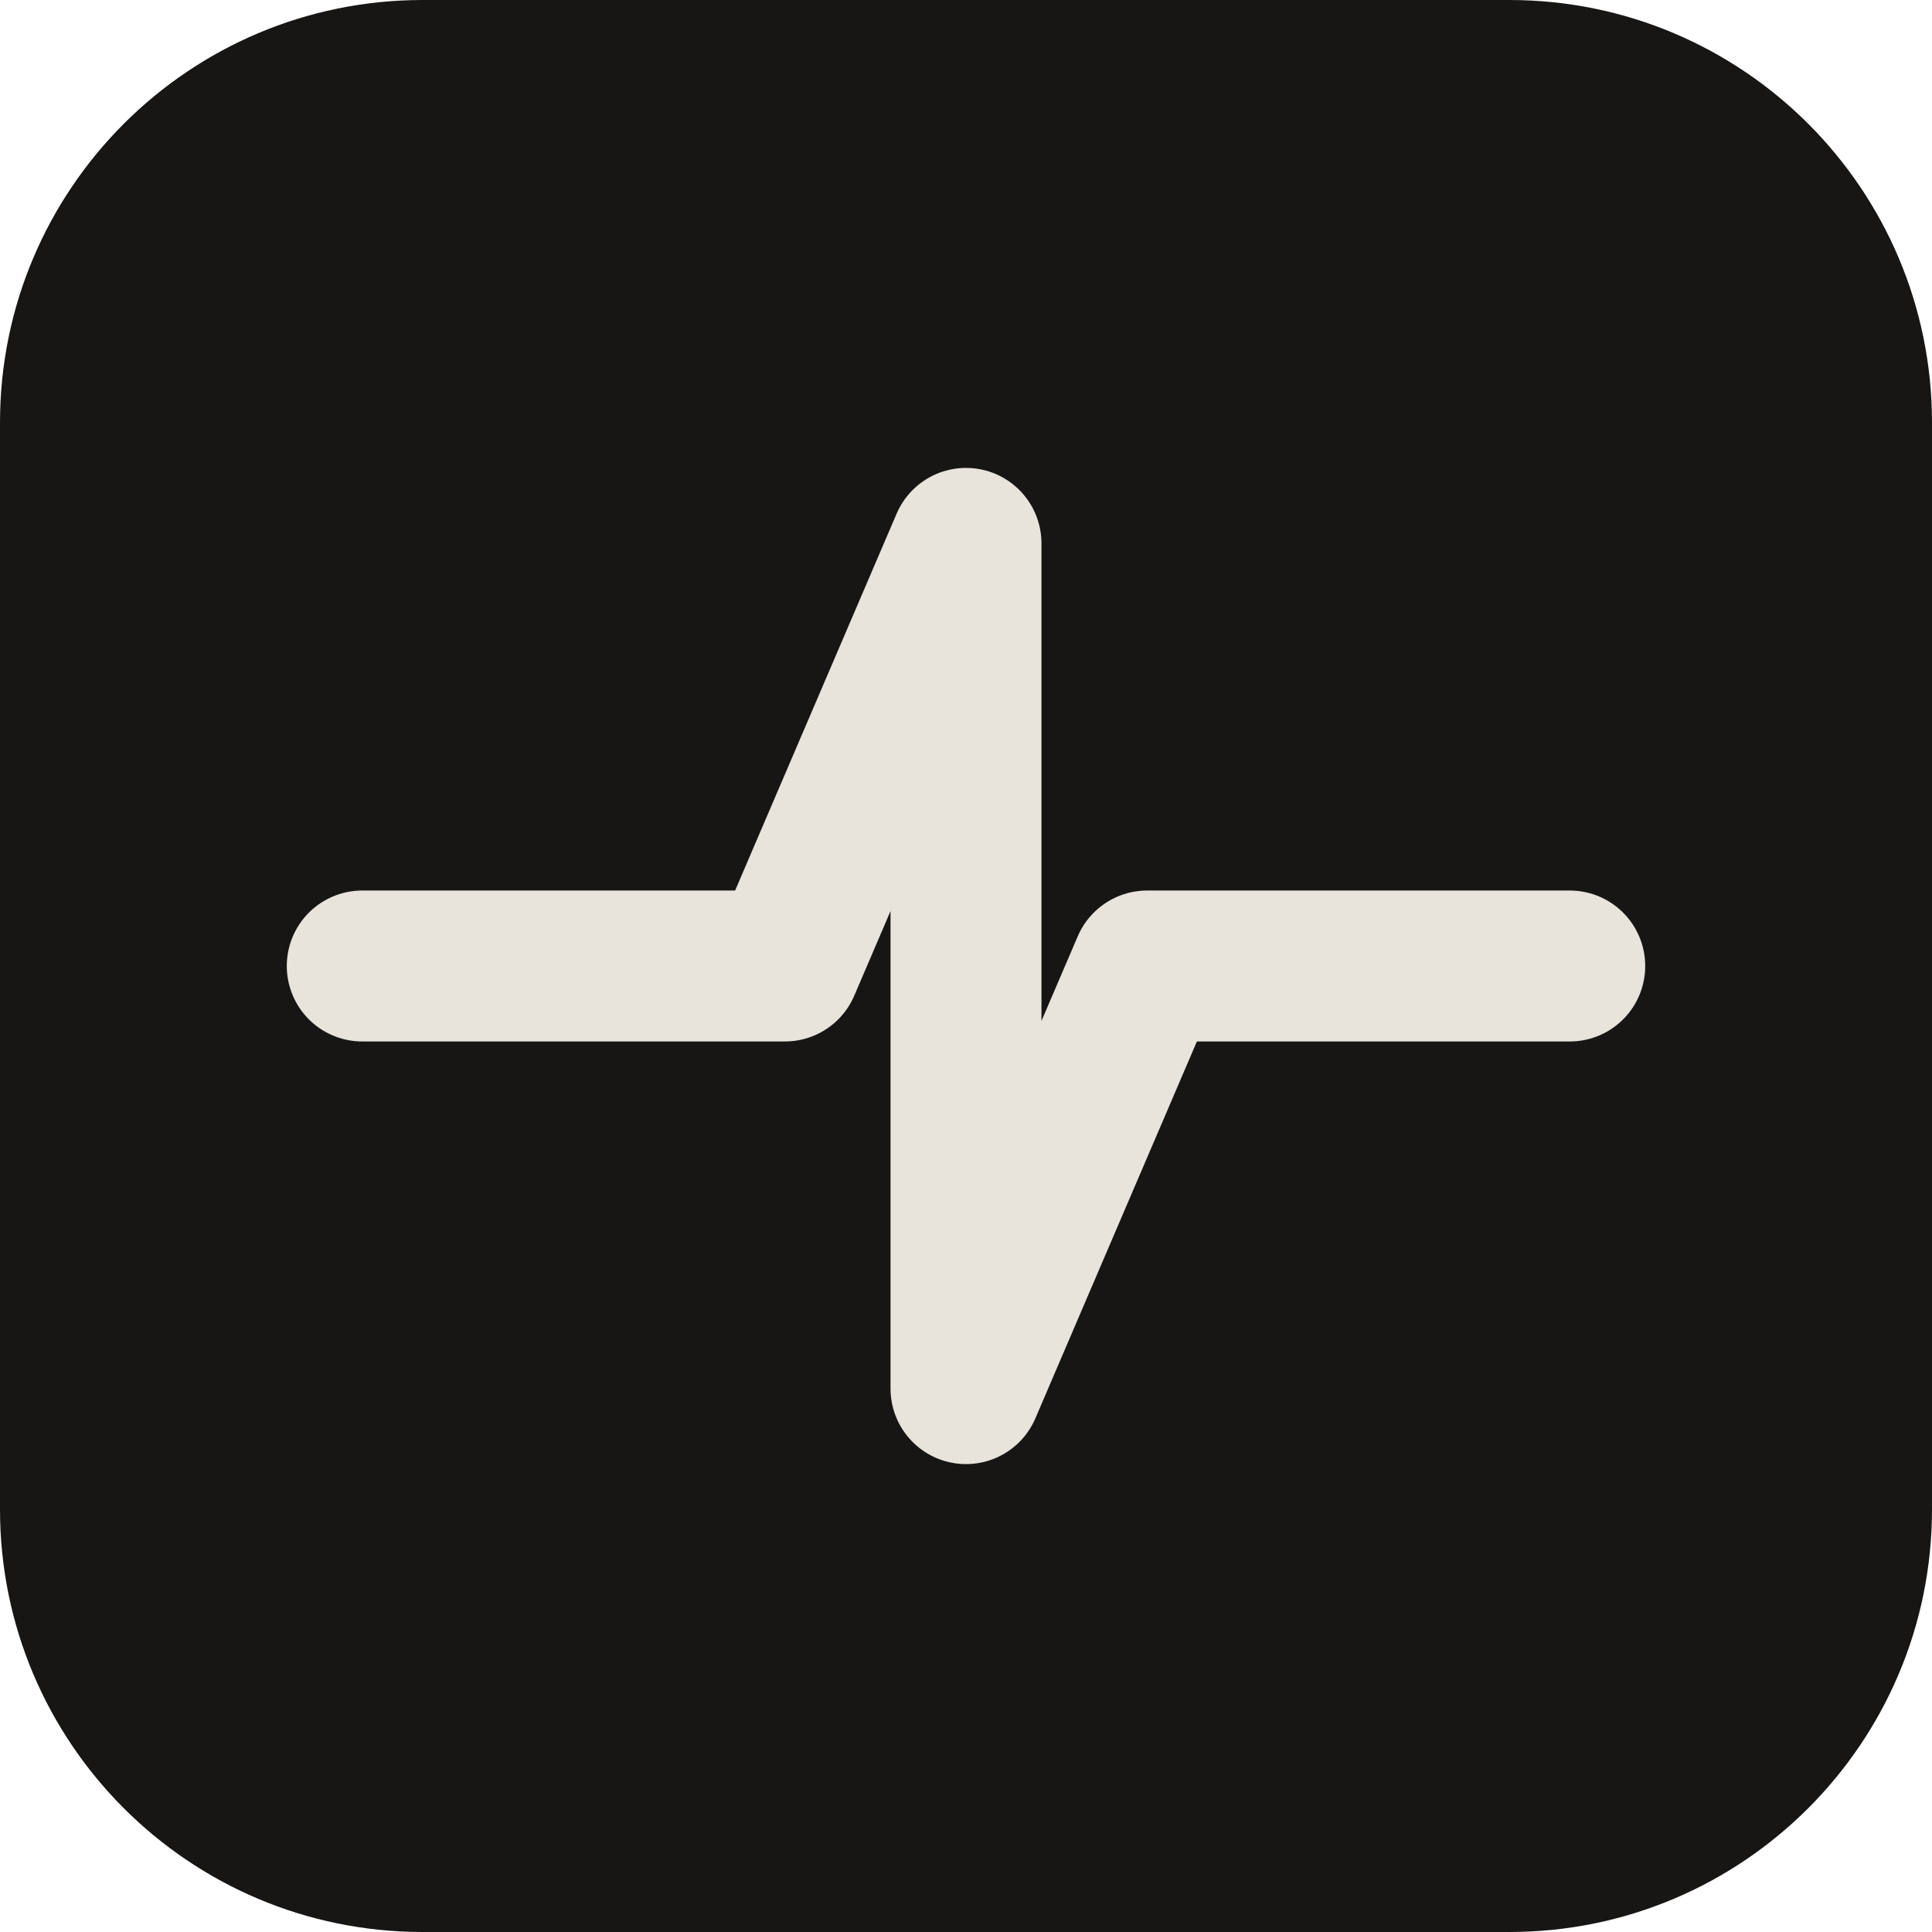
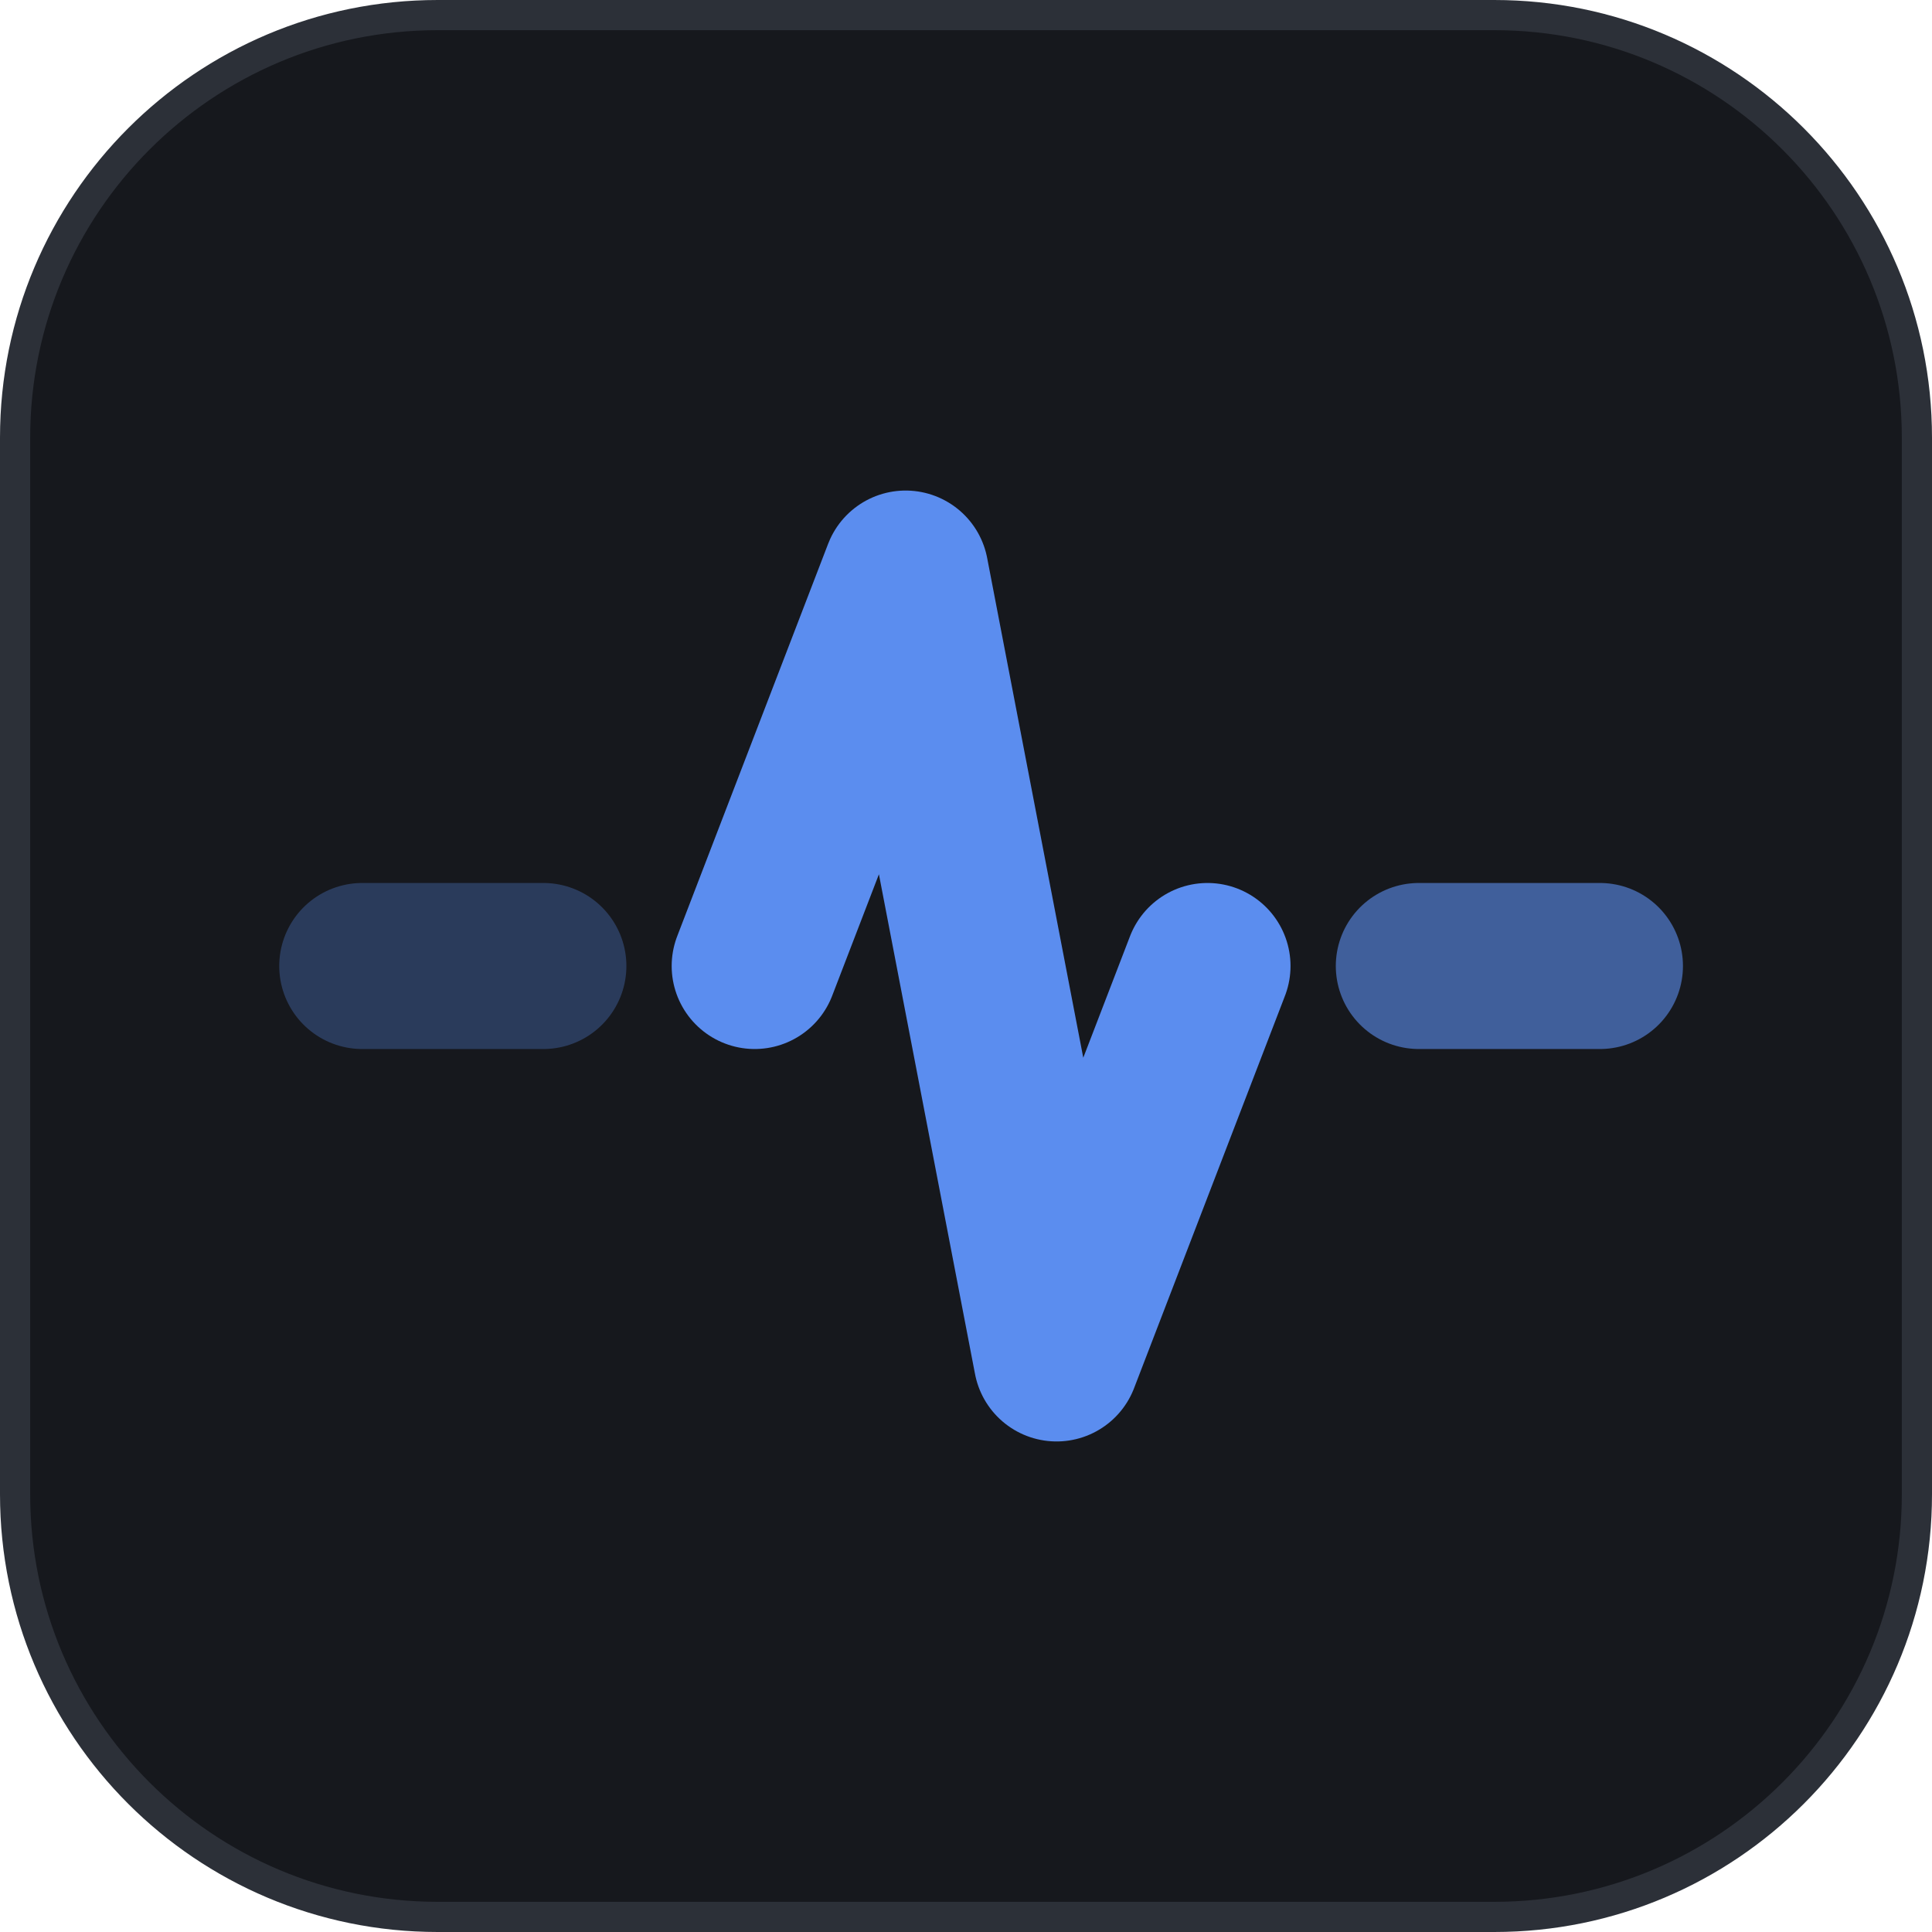
- <svg xmlns="http://www.w3.org/2000/svg" viewBox="0 0 64 64">
-   <rect width="64" height="64" rx="14" fill="#171615" />
-   <path d="M12 32h14l6-14v28l6-14h14" fill="none" stroke="#e8e3db" stroke-width="5" stroke-linecap="round" stroke-linejoin="round" />
+ <svg xmlns="http://www.w3.org/2000/svg" viewBox="0 0 64 64" width="64" height="64">
+   <rect x="0.5" y="0.5" width="63" height="63" rx="14" fill="#16181d" stroke="#2c3038" />
+   <g fill="none" stroke="#5b8def" stroke-width="5.5" stroke-linecap="round" stroke-linejoin="round">
+     <path d="M12 32h6" opacity="0.3" />
+     <path d="M25 32l5-13 5 26 5-13" />
+     <path d="M47 32h6" opacity="0.6" />
+   </g>
</svg>
